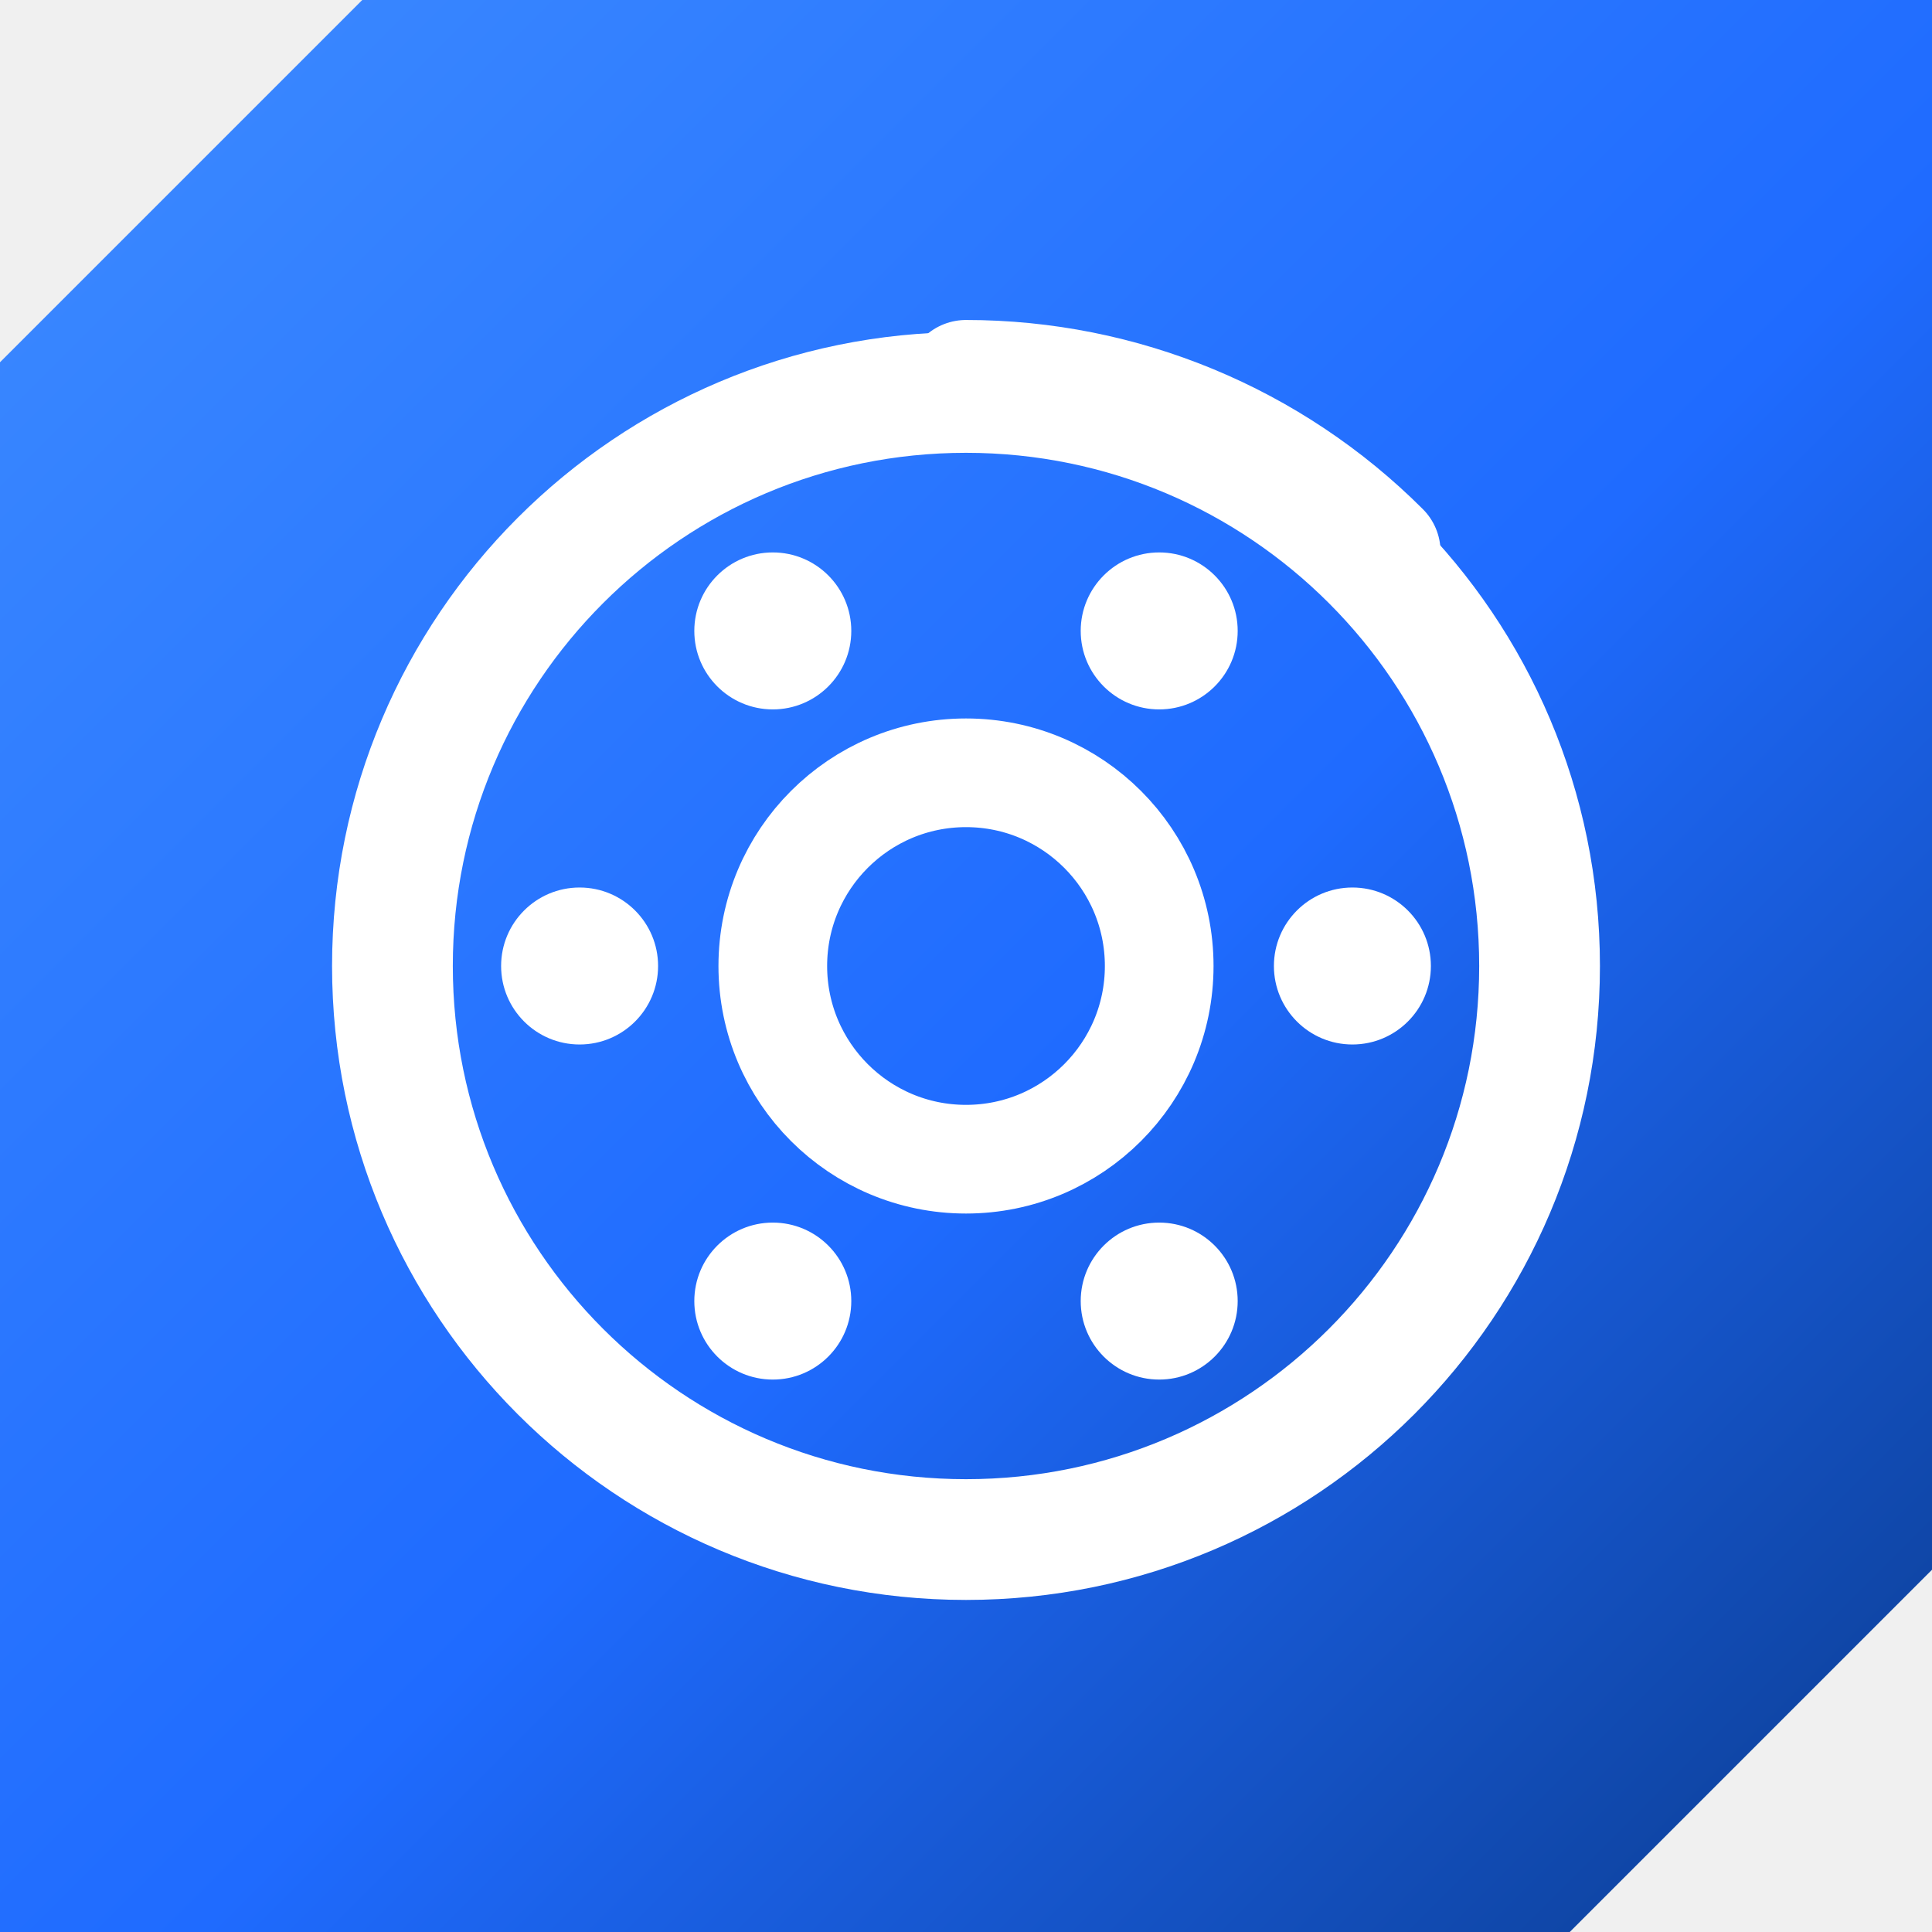
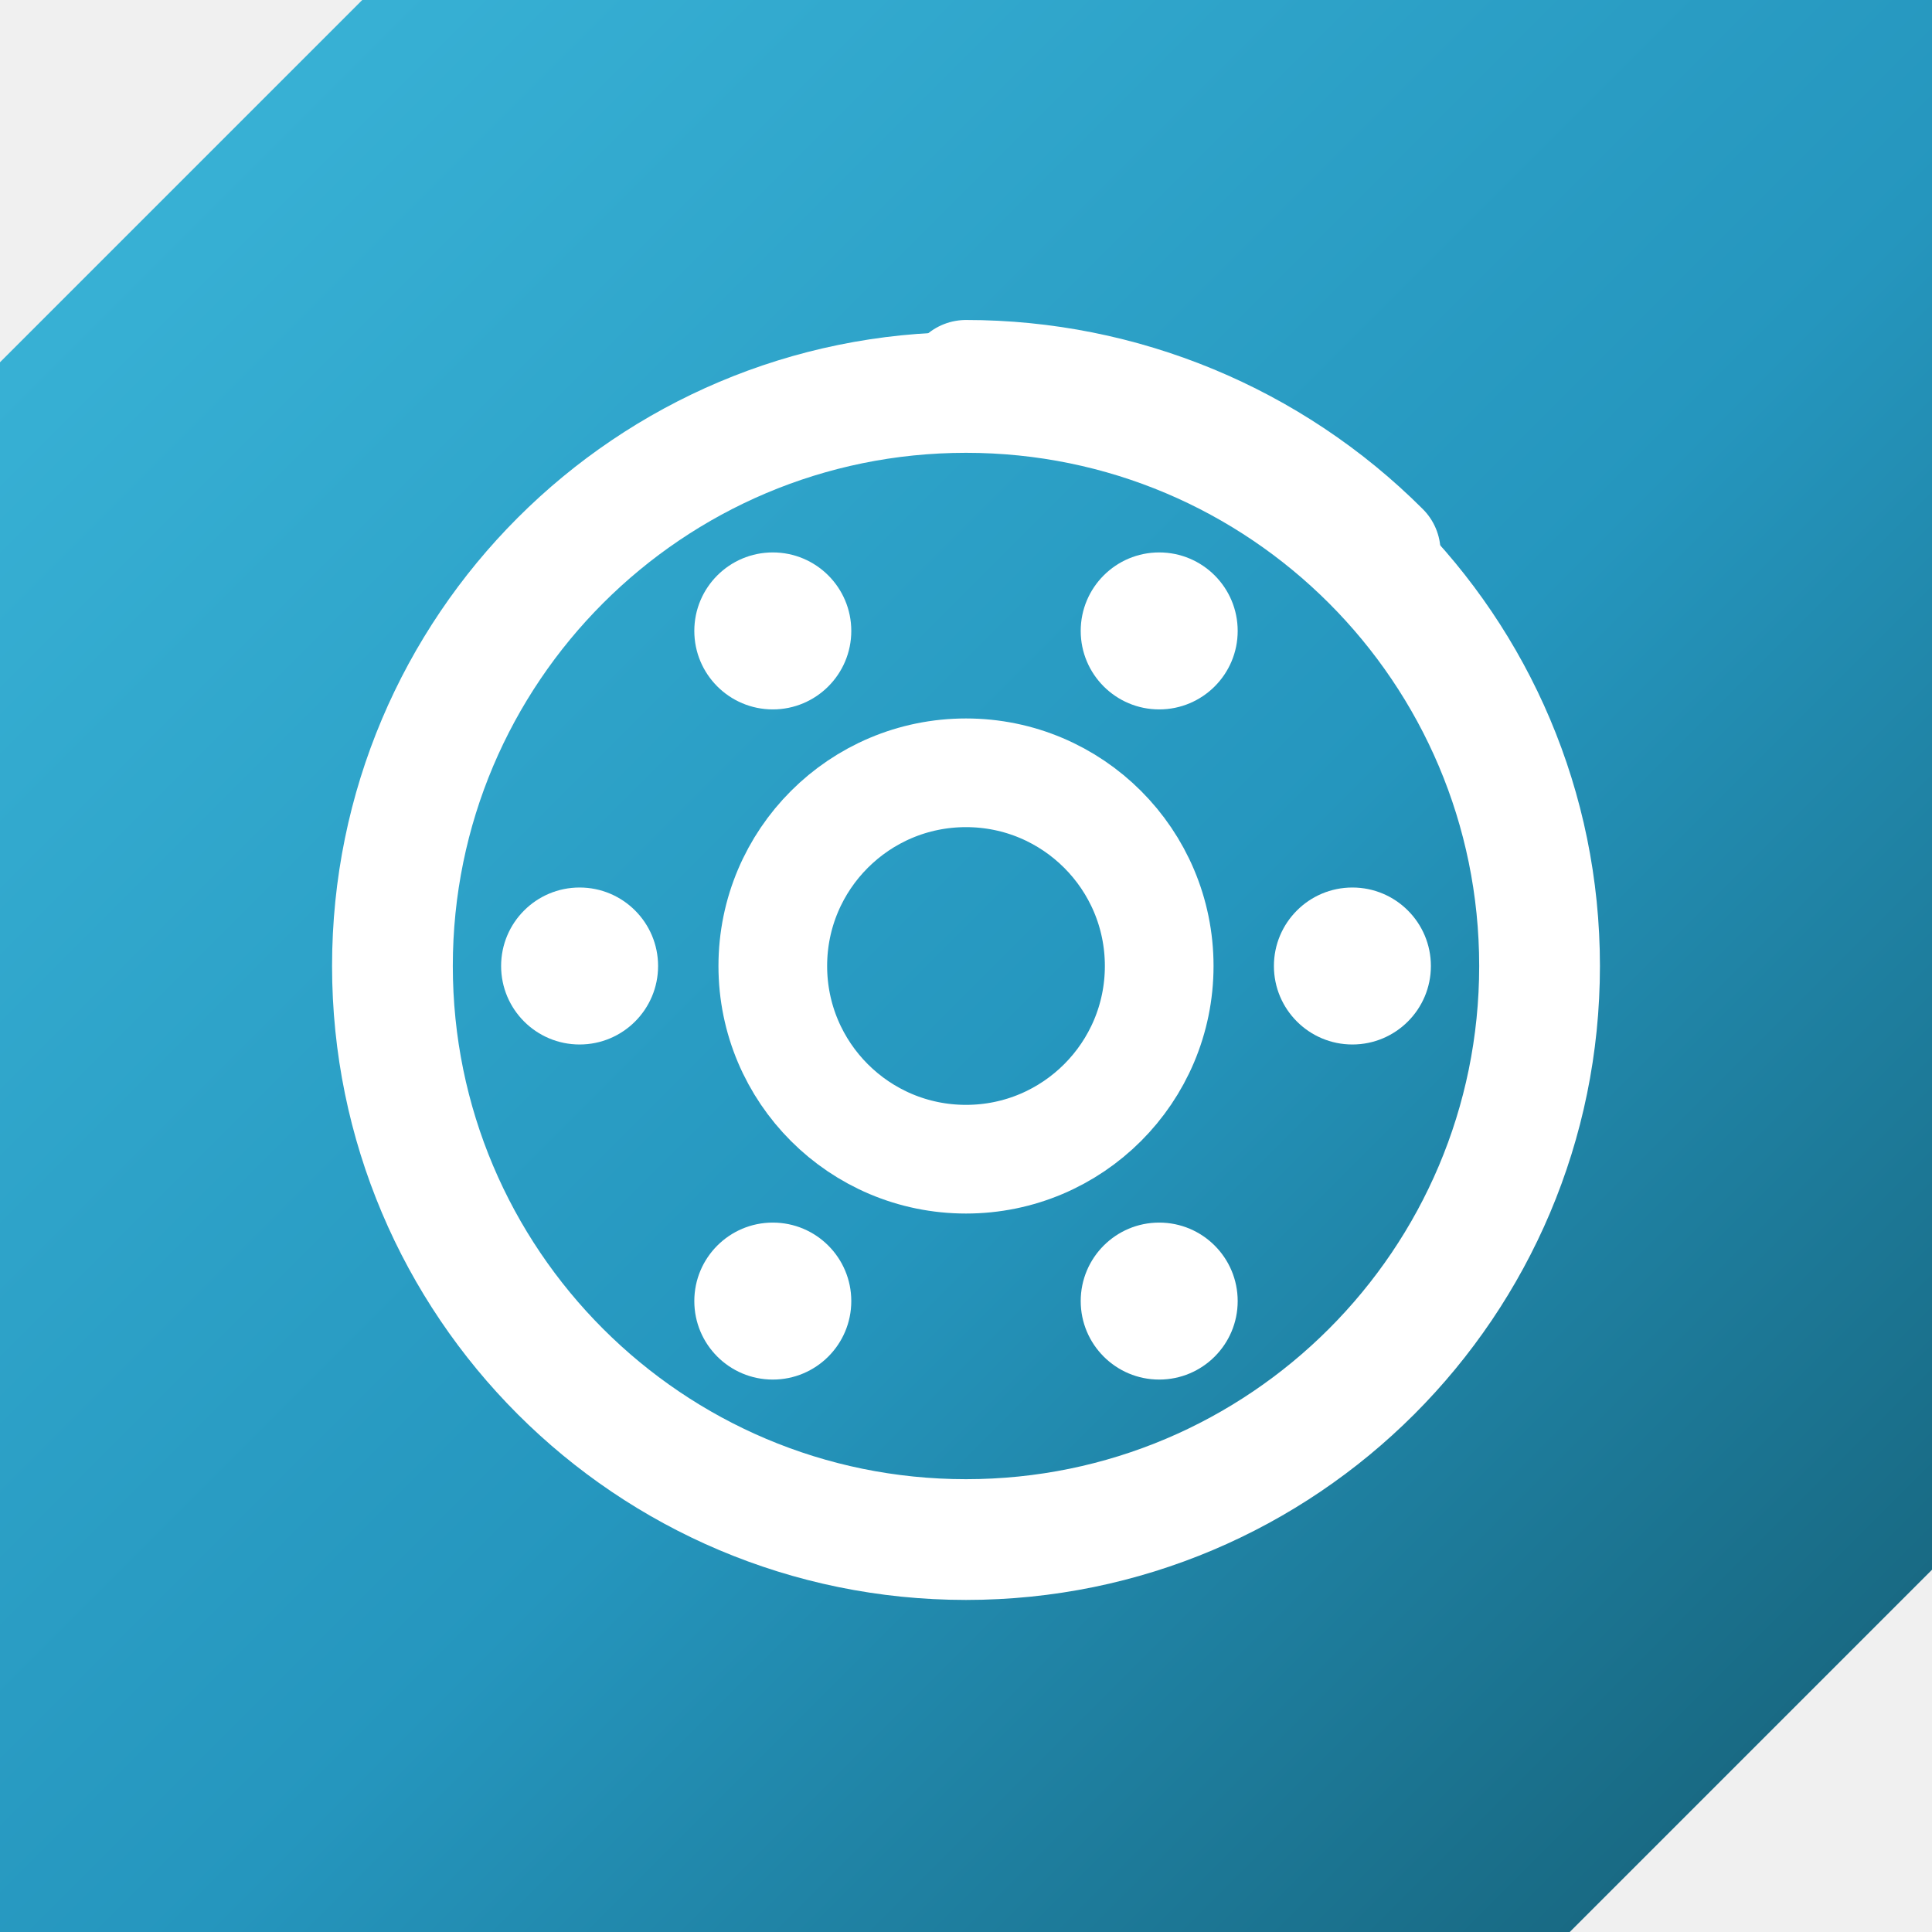
<svg xmlns="http://www.w3.org/2000/svg" viewBox="0 0 32 32">
  <defs>
    <linearGradient id="z2s" x1="0" y1="0" x2="1" y2="1">
-       <stop offset="0%" stop-color="#3d8bff" />
-       <stop offset="55%" stop-color="#1f6bff" />
-       <stop offset="100%" stop-color="#0b3c8f" />
+       <stop offset="0%" stop-color="#3bb6d9" />
+       <stop offset="55%" stop-color="#2596be" />
+       <stop offset="100%" stop-color="#155e74" />
    </linearGradient>
  </defs>
  <path d="M6 0 H32 V26 L26 32 H0 V6 Z" fill="url(#z2s)" />
  <g fill="none" stroke="#fff" stroke-width="2">
    <circle cx="16" cy="16" r="9.5" />
    <circle cx="16" cy="16" r="3.2" stroke-width="1.8" />
  </g>
  <g fill="#fff">
    <circle cx="22.4" cy="16" r="1.3" />
    <circle cx="19.2" cy="21.55" r="1.3" />
    <circle cx="12.8" cy="21.55" r="1.3" />
    <circle cx="9.6" cy="16" r="1.3" />
    <circle cx="12.8" cy="10.45" r="1.3" />
    <circle cx="19.2" cy="10.45" r="1.3" />
  </g>
  <path d="M16 6.3 A9.7 9.7 0 0 1 22.86 9.14" fill="none" stroke="#fff" stroke-width="2" stroke-linecap="round" />
</svg>
